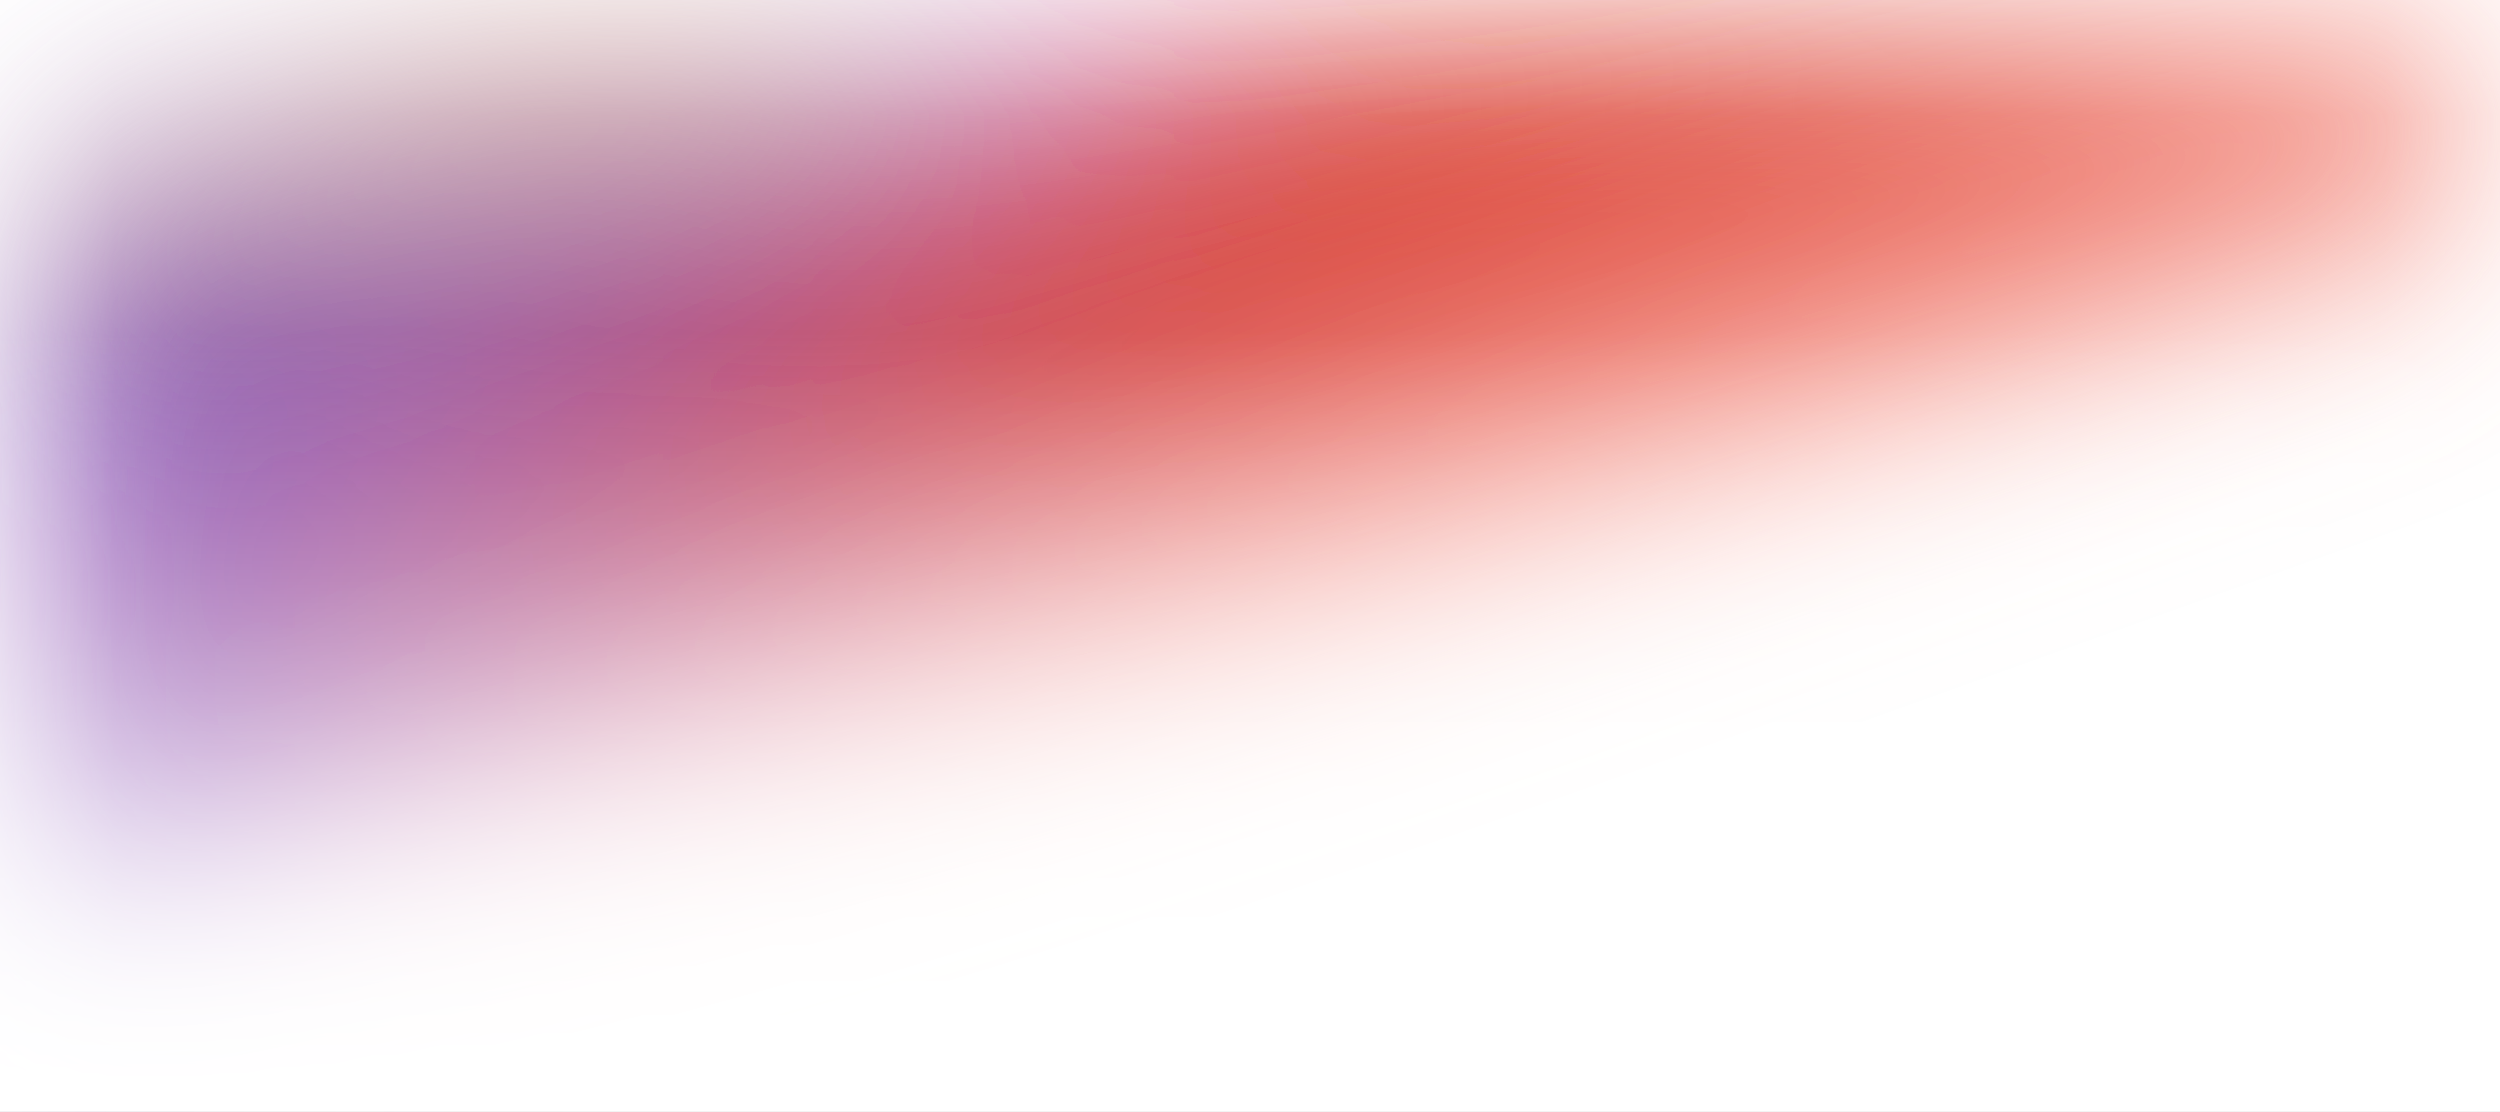
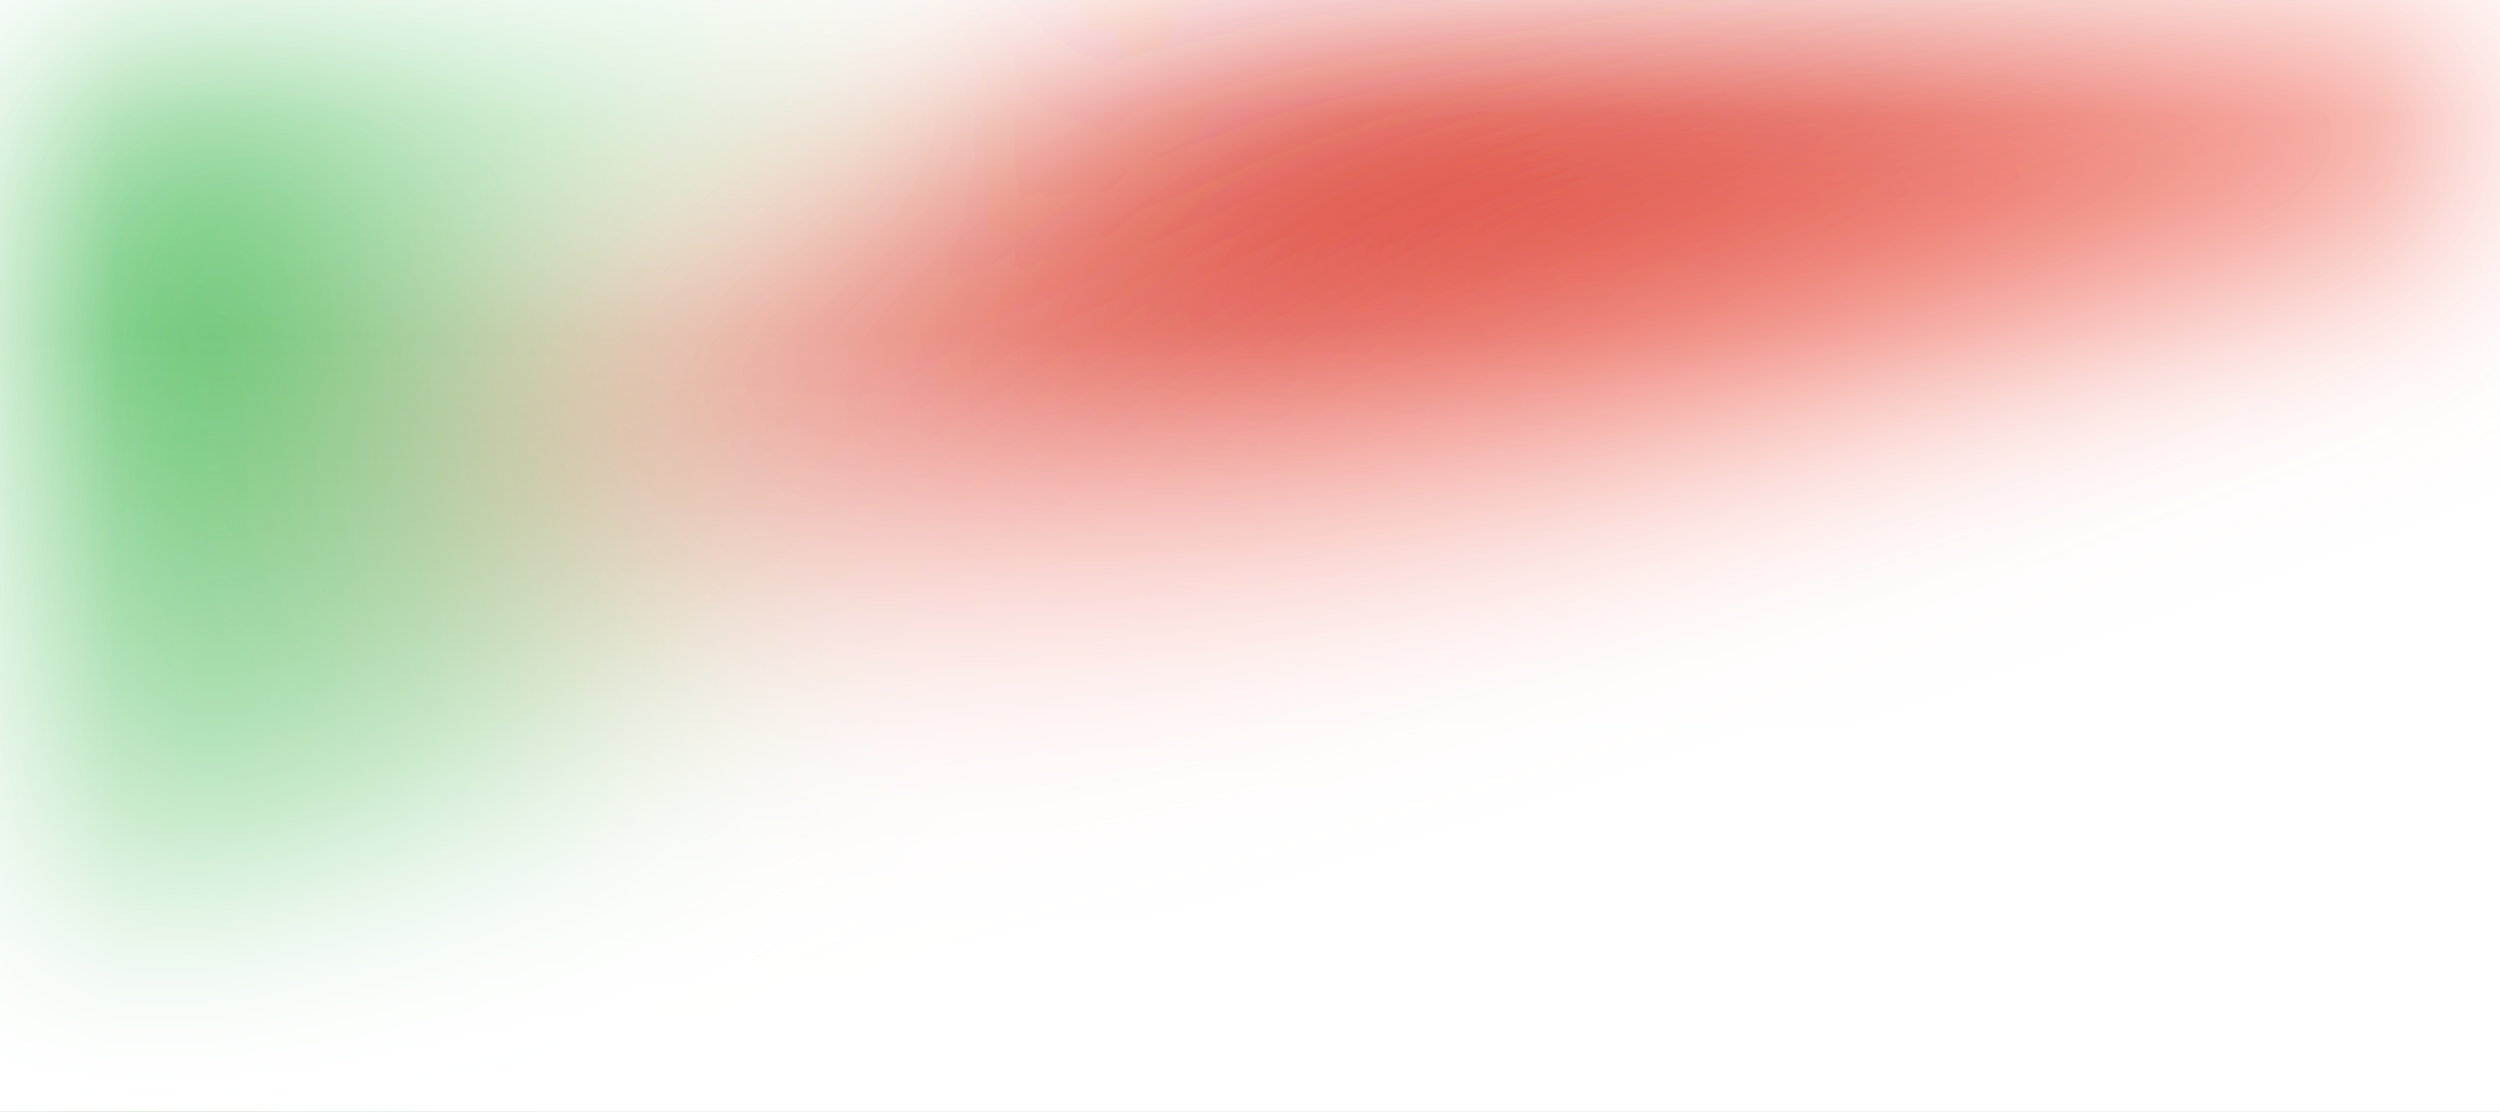
<svg xmlns="http://www.w3.org/2000/svg" width="1440" height="640" viewBox="0 0 1440 640" preserveAspectRatio="none">
  <defs>
    <filter id="blur" x="-20%" y="-20%" width="140%" height="140%">
      <feGaussianBlur stdDeviation="70" />
    </filter>
-     <linearGradient id="gradPurple" x1="0%" y1="0%" x2="100%" y2="0%">
-       <stop offset="0%" stop-color="#6e40bf" stop-opacity="1" />
-       <stop offset="50%" stop-color="#6e40bf" stop-opacity="0.75" />
-       <stop offset="100%" stop-color="#6e40bf" stop-opacity="0" />
+     <linearGradient id="gradGreen" x1="0%" y1="0%" x2="100%" y2="0%">
+       <stop offset="0%" stop-color="#39b54a" stop-opacity="1" />
+       <stop offset="50%" stop-color="#39b54a" stop-opacity="0.75" />
+       <stop offset="100%" stop-color="#39b54a" stop-opacity="0" />
    </linearGradient>
-     <linearGradient id="gradGold" x1="0%" y1="0%" x2="100%" y2="0%">
-       <stop offset="0%" stop-color="#ffc800" stop-opacity="0.5" />
-       <stop offset="50%" stop-color="#ffc800" stop-opacity="1" />
-       <stop offset="100%" stop-color="#ffc800" stop-opacity="1" />
+     <linearGradient id="gradLightGreen" x1="0%" y1="0%" x2="100%" y2="0%">
+       <stop offset="0%" stop-color="#83d88e" stop-opacity="0.5" />
+       <stop offset="50%" stop-color="#83d88e" stop-opacity="1" />
+       <stop offset="100%" stop-color="#83d88e" stop-opacity="1" />
    </linearGradient>
    <linearGradient id="gradRed" x1="0%" y1="0%" x2="100%" y2="0%">
      <stop offset="0%" stop-color="#d62612" stop-opacity="0" />
      <stop offset="50%" stop-color="#d62612" stop-opacity="0.75" />
      <stop offset="100%" stop-color="#d62612" stop-opacity="1" />
    </linearGradient>
    <linearGradient id="gradLightRed" x1="0%" y1="0%" x2="100%" y2="0%">
      <stop offset="0%" stop-color="#f27769" stop-opacity="0" />
      <stop offset="50%" stop-color="#f27769" stop-opacity="0.75" />
      <stop offset="100%" stop-color="#f27769" stop-opacity="1" />
    </linearGradient>
    <linearGradient id="bottomFade" x1="0" y1="0" x2="0" y2="1">
      <stop offset="30%" stop-color="#ffffff" stop-opacity="0" />
      <stop offset="100%" stop-color="#ffffff" stop-opacity="1" />
    </linearGradient>
  </defs>
  <rect width="1440" height="640" fill="#ffffff" />
  <g filter="url(#blur)">
-     <rect x="-100" y="-150" width="1000" height="400" fill="url(#gradPurple)" transform="rotate(-20 800 120)" />
-     <rect x="50" y="-120" width="600" height="40" fill="url(#gradGold)" transform="rotate(-20 800 120)" />
-     <rect x="-10" y="200" width="1500" height="200" fill="url(#gradLightRed)" transform="rotate(-20 600 300)" />
-     <rect x="-100" y="0" width="1500" height="200" fill="url(#gradRed)" transform="rotate(-20 800 120)" />
+     <rect x="-100" y="-200" width="500" height="500" fill="url(#gradGreen)" transform="rotate(-20 800 120)" />
+     <rect x="150" y="-120" width="400" height="40" fill="url(#gradLightGreen)" transform="rotate(-20 800 120)" />
+     <rect x="300" y="200" width="1200" height="200" fill="url(#gradLightRed)" transform="rotate(-20 600 300)" />
+     <rect x="100" y="0" width="1200" height="200" fill="url(#gradRed)" transform="rotate(-20 800 120)" />
  </g>
  <rect width="1440" height="640" fill="url(#bottomFade)" />
</svg>
